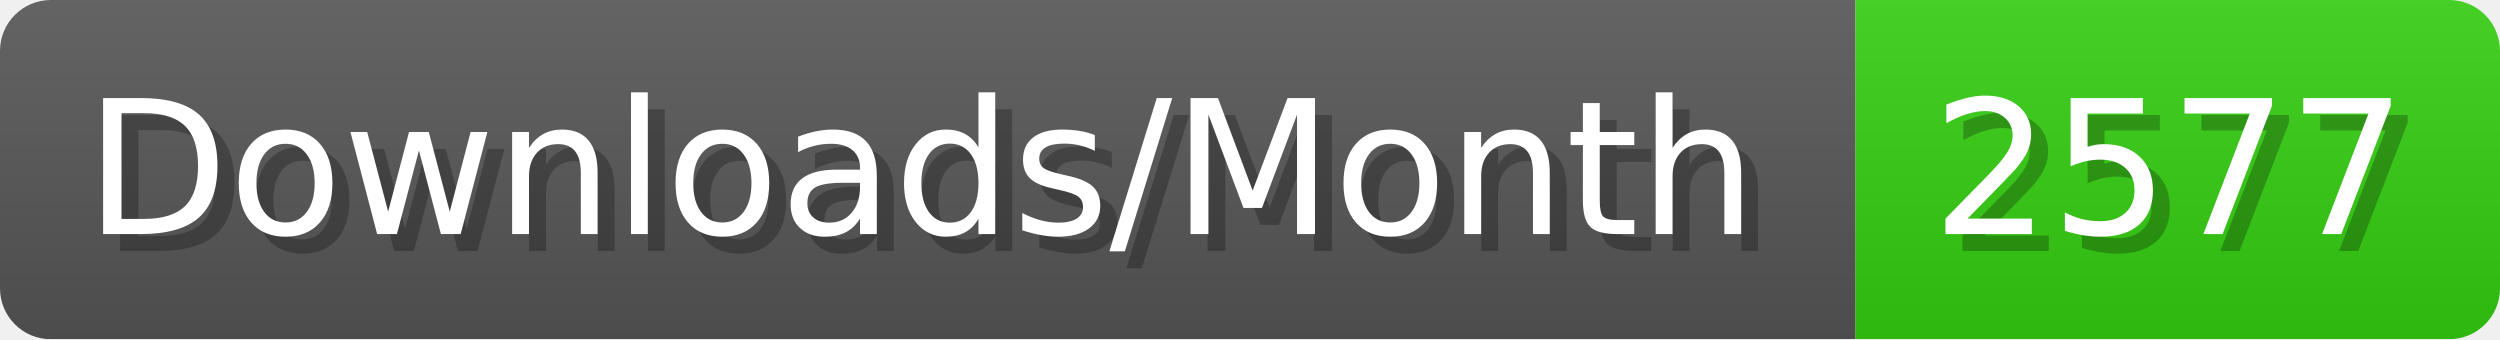
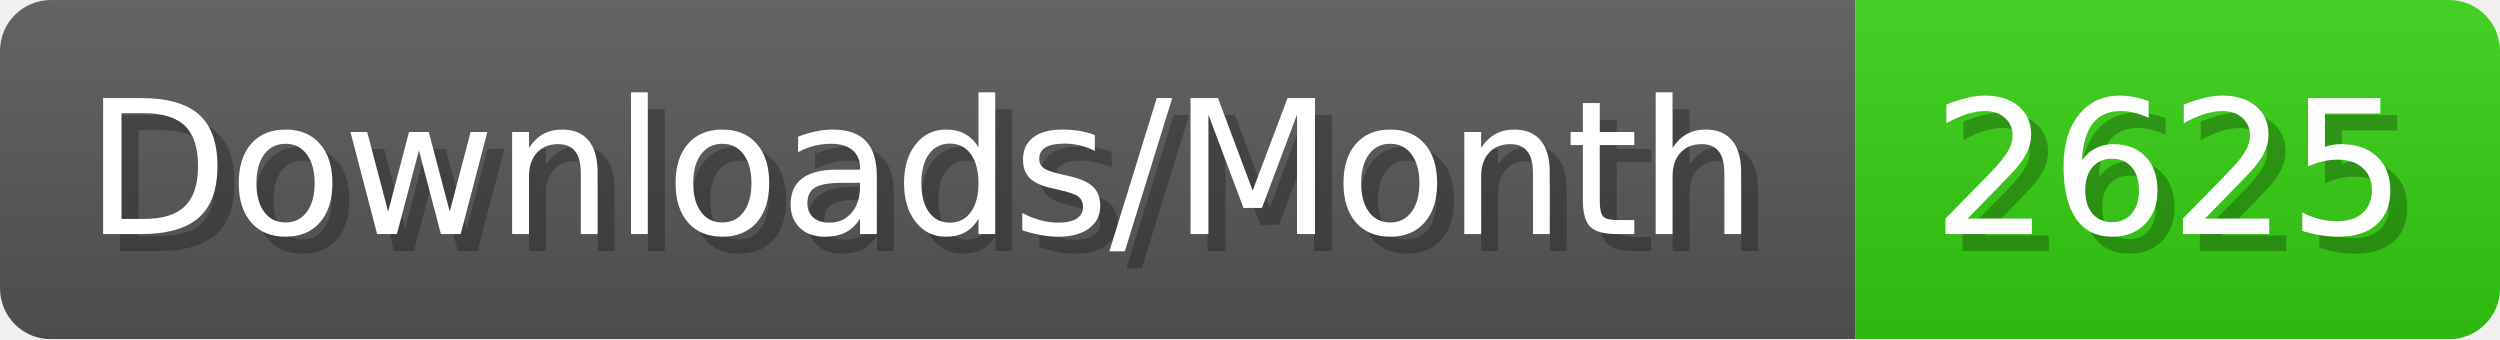
- <svg xmlns="http://www.w3.org/2000/svg" width="147.4" height="20" viewBox="0 0 1474 200" role="img" aria-label="Downloads/Month: 2577">
+ <svg xmlns="http://www.w3.org/2000/svg" width="147.4" height="20" viewBox="0 0 1474 200" role="img" aria-label="Downloads/Month: 2625">
  <linearGradient id="YlXUI" x2="0" y2="100%">
    <stop offset="0" stop-opacity=".1" stop-color="#EEE" />
    <stop offset="1" stop-opacity=".1" />
  </linearGradient>
  <mask id="JHhop">
    <rect width="1474" height="200" rx="30" fill="#FFF" />
  </mask>
  <g mask="url(#JHhop)">
    <rect width="1094" height="200" fill="#555" />
    <rect width="380" height="200" fill="#3C1" x="1094" />
    <rect width="1474" height="200" fill="url(#YlXUI)" />
  </g>
  <g aria-hidden="true" fill="#fff" text-anchor="start" font-family="Verdana,DejaVu Sans,sans-serif" font-size="110">
    <text x="60" y="148" textLength="994" fill="#000" opacity="0.25">Downloads/Month</text>
    <text x="50" y="138" textLength="994">Downloads/Month</text>
-     <text x="1149" y="148" textLength="280" fill="#000" opacity="0.25">2577</text>
-     <text x="1139" y="138" textLength="280">2577</text>
+     <text x="1149" y="148" textLength="280" fill="#000" opacity="0.25">2625</text>
+     <text x="1139" y="138" textLength="280">2625</text>
  </g>
</svg>
